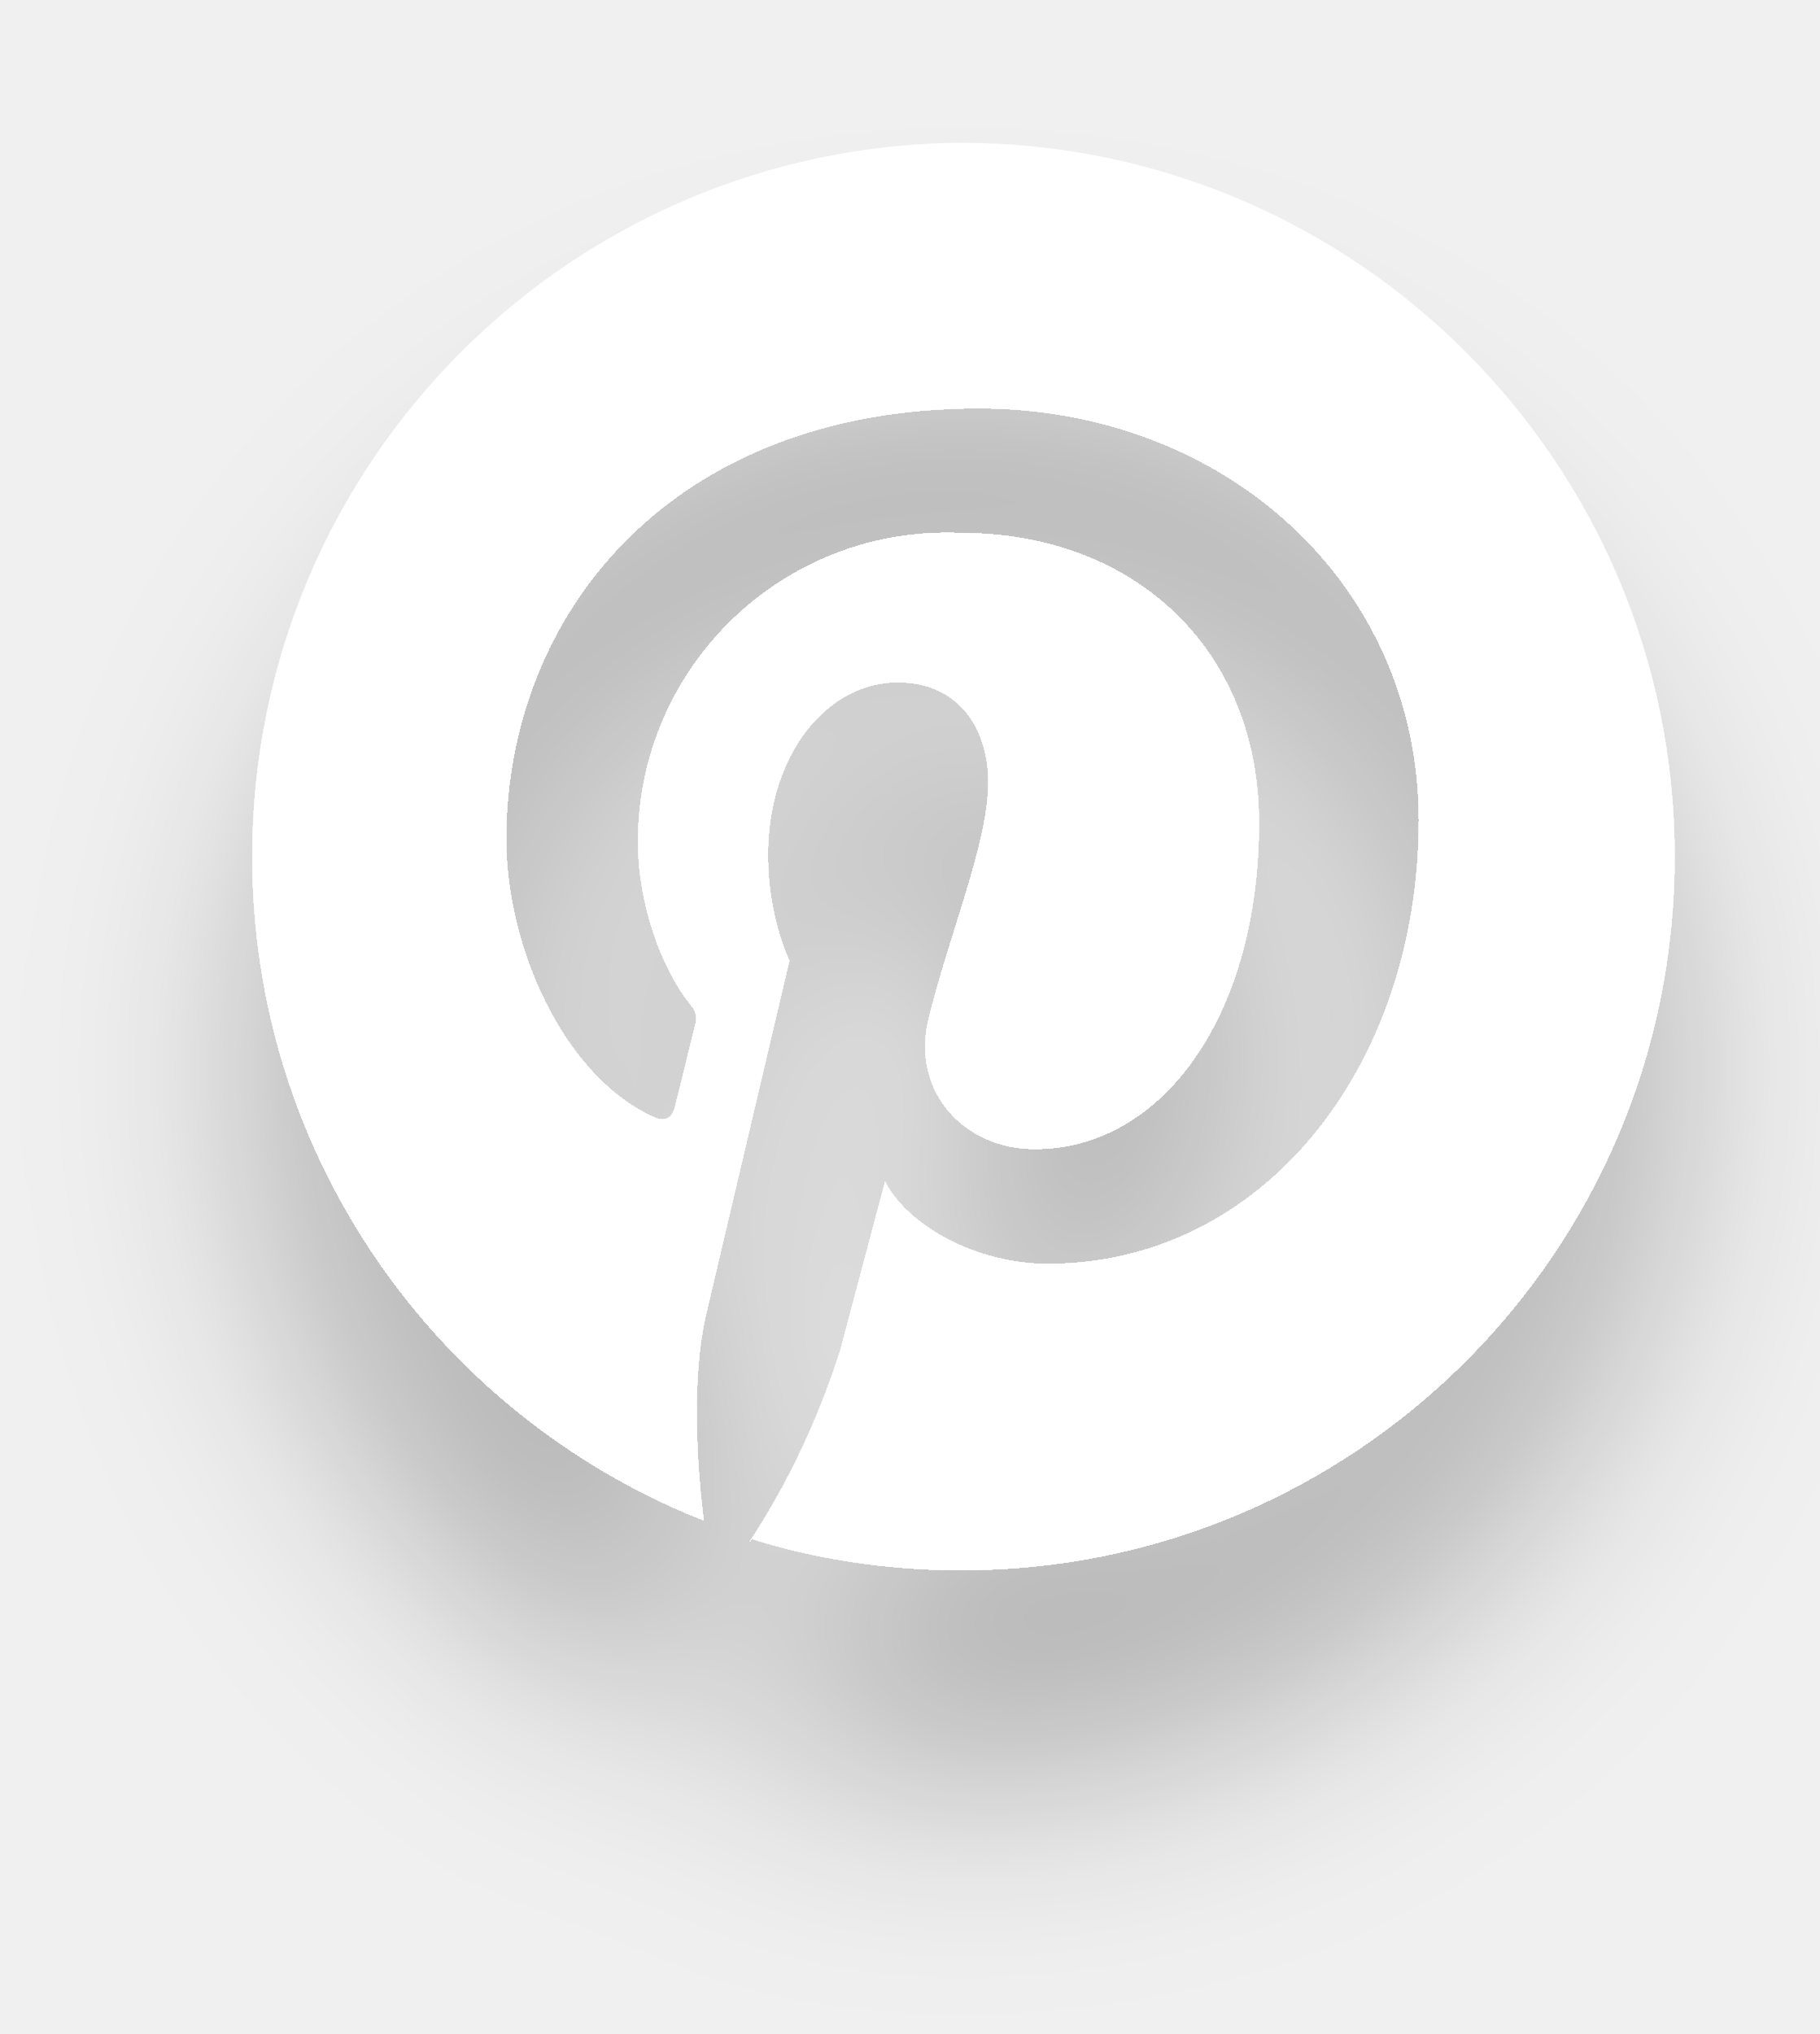
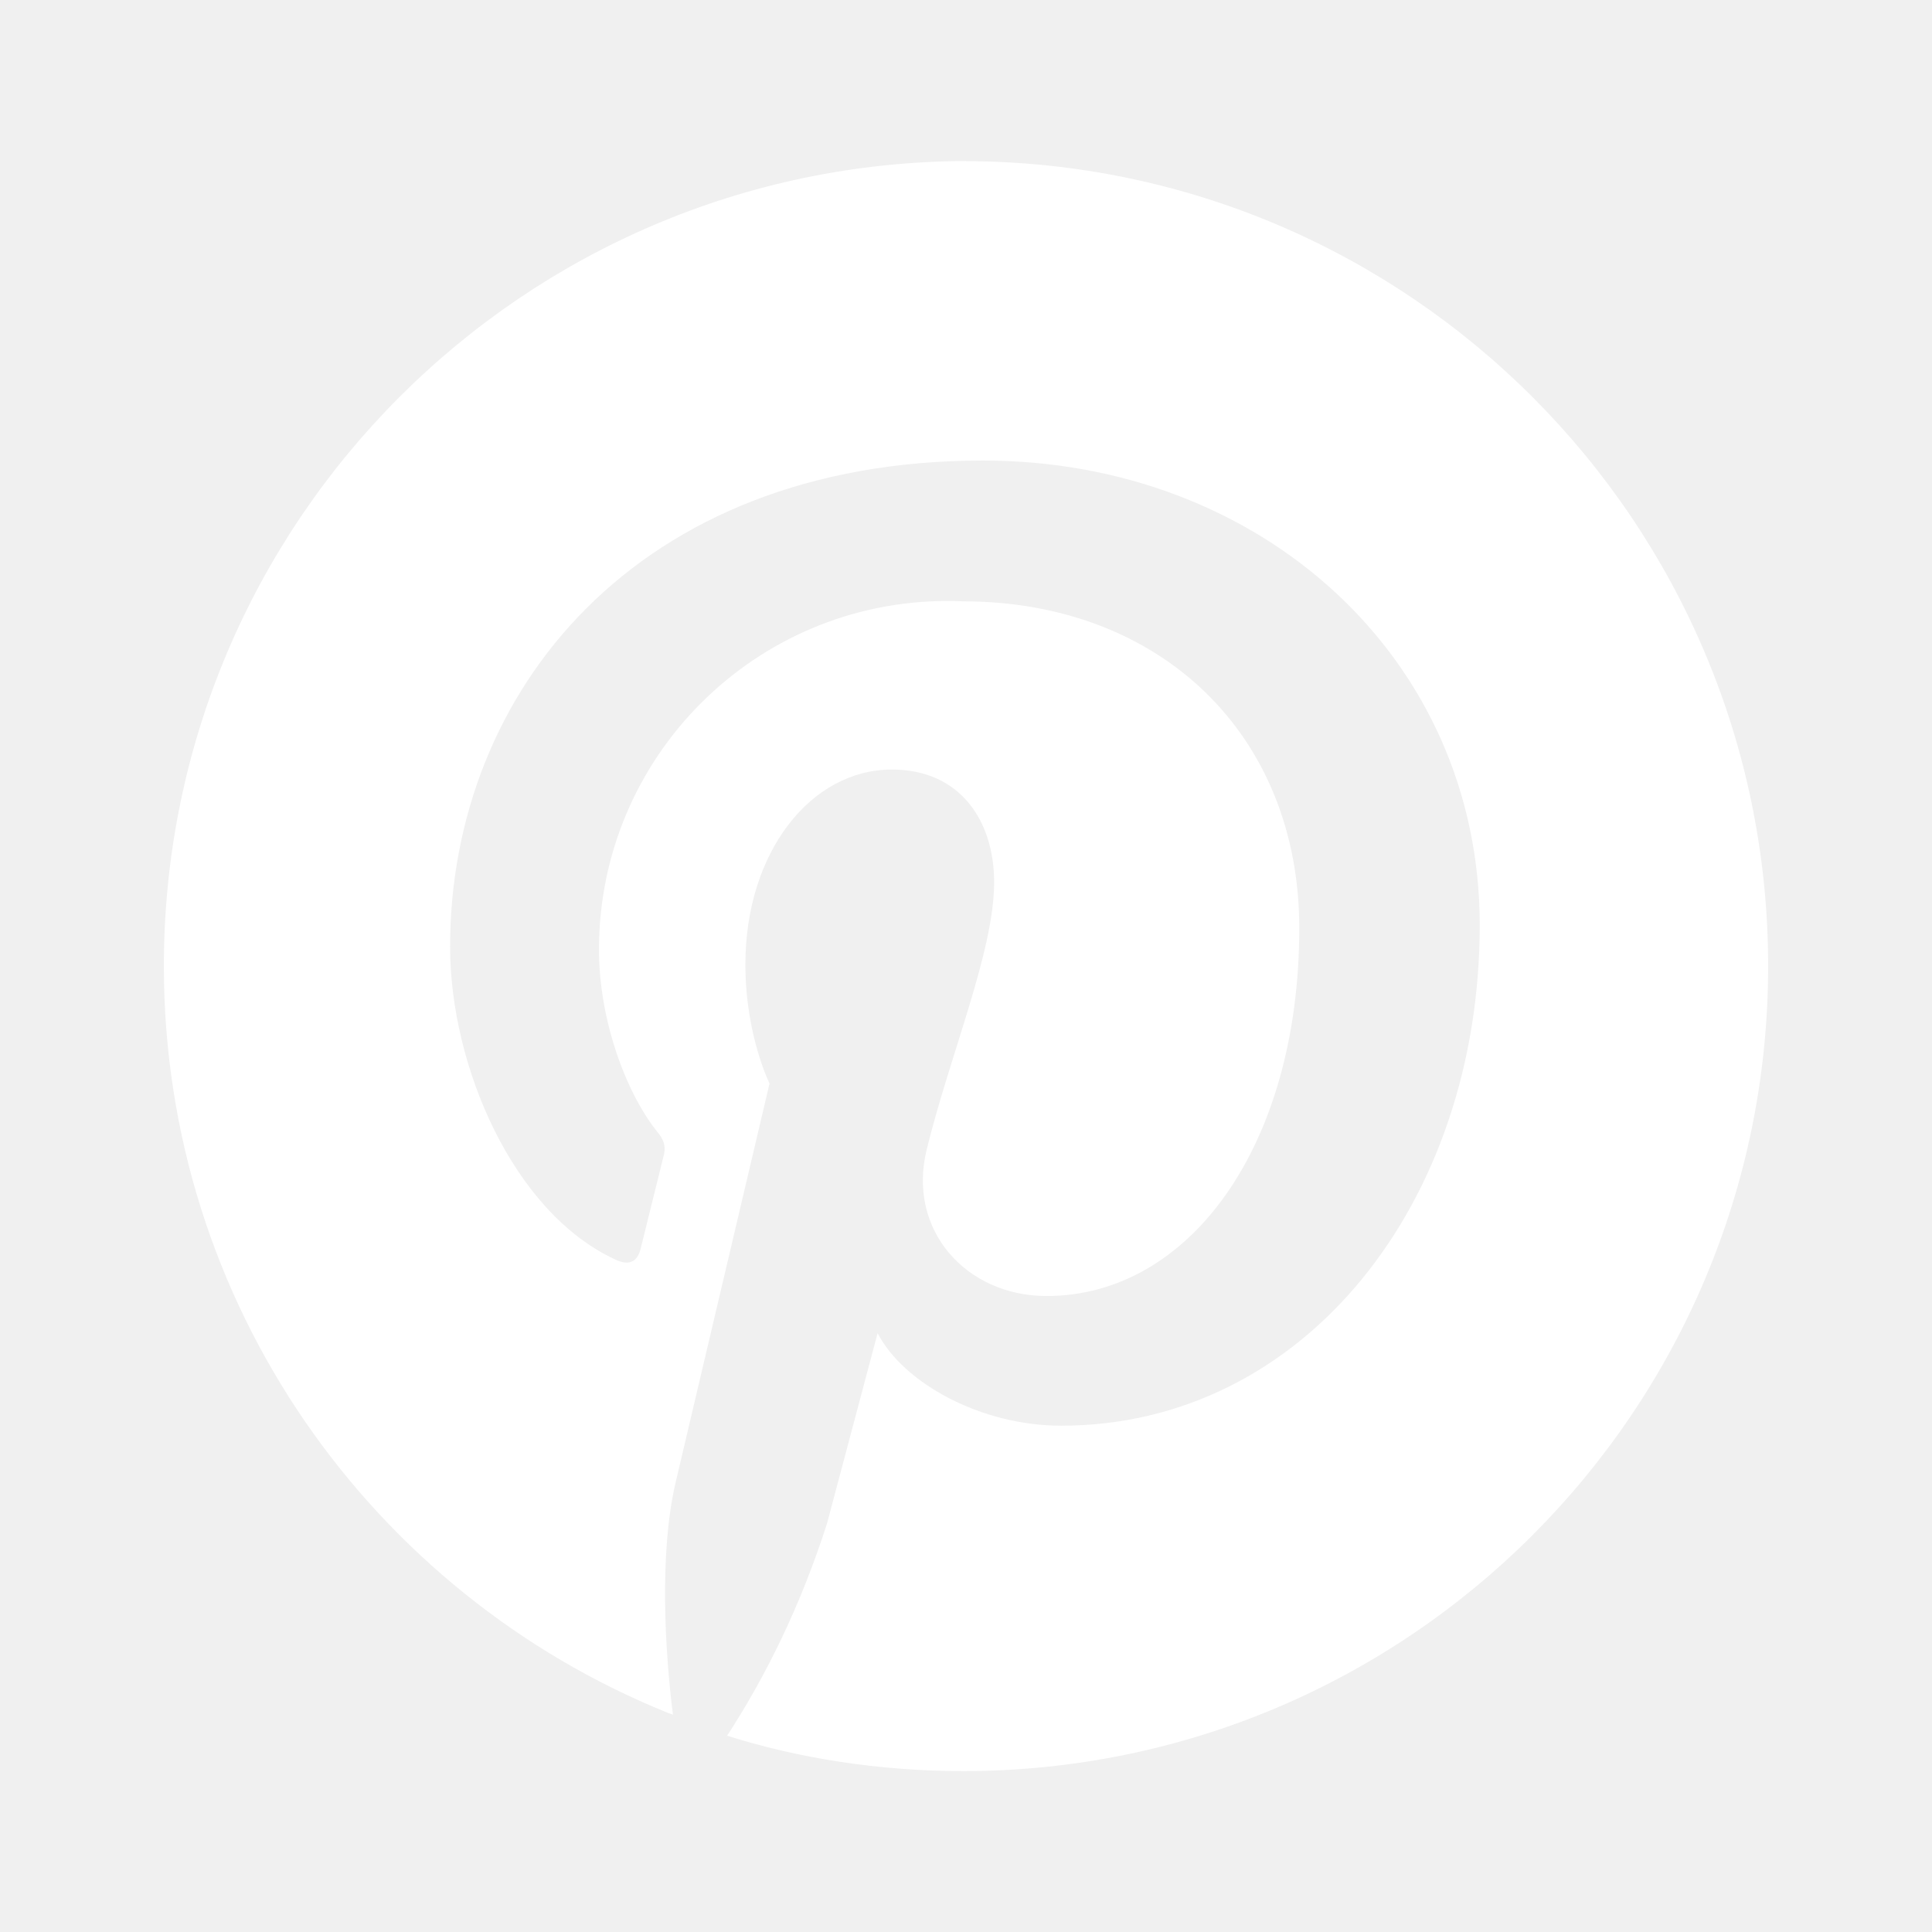
- <svg xmlns="http://www.w3.org/2000/svg" width="34" height="38" viewBox="0 0 34 38" fill="none">
-   <g filter="url(#filter0_d_10_12)">
-     <path d="M18 2.667C10.657 2.694 4.714 8.653 4.714 16C4.714 21.599 8.166 26.393 13.057 28.368L13.146 28.4C13.013 27.347 12.919 25.733 13.186 24.573L14.746 17.946C14.746 17.946 14.346 17.146 14.346 15.973C14.346 14.12 15.426 12.746 16.773 12.746C17.906 12.746 18.466 13.599 18.466 14.613C18.466 15.76 17.733 17.466 17.346 19.053C17.026 20.386 18.013 21.466 19.333 21.466C21.706 21.466 23.52 18.973 23.52 15.373C23.52 12.173 21.227 9.96 17.947 9.96C17.871 9.956 17.783 9.954 17.694 9.954C14.505 9.954 11.921 12.539 11.921 15.727C11.921 15.729 11.921 15.731 11.921 15.733C11.921 16.88 12.361 18.106 12.908 18.773C13.015 18.906 13.028 19.026 12.988 19.16L12.615 20.667C12.562 20.907 12.415 20.974 12.175 20.854C10.495 20.067 9.455 17.654 9.455 15.681C9.455 11.481 12.522 7.628 18.282 7.628C22.895 7.628 26.509 10.908 26.509 15.321C26.509 19.921 23.602 23.614 19.576 23.614C18.243 23.614 16.963 22.907 16.536 22.081L15.696 25.241C15.265 26.578 14.704 27.739 14.008 28.804L14.042 28.748C15.212 29.12 16.558 29.335 17.953 29.335C25.317 29.335 31.286 23.365 31.286 16.002C31.286 8.655 25.344 2.696 18.004 2.669H18.001L18 2.667Z" fill="white" />
-   </g>
-   <defs>
-     <filter id="filter0_d_10_12" x="-2" y="0" width="40" height="40" filterUnits="userSpaceOnUse" color-interpolation-filters="sRGB">
-       <feFlood flood-opacity="0" result="BackgroundImageFix" />
-       <feColorMatrix in="SourceAlpha" type="matrix" values="0 0 0 0 0 0 0 0 0 0 0 0 0 0 0 0 0 0 127 0" result="hardAlpha" />
-       <feOffset dy="4" />
-       <feGaussianBlur stdDeviation="2" />
-       <feComposite in2="hardAlpha" operator="out" />
-       <feColorMatrix type="matrix" values="0 0 0 0 0 0 0 0 0 0 0 0 0 0 0 0 0 0 0.25 0" />
-       <feBlend mode="normal" in2="BackgroundImageFix" result="effect1_dropShadow_10_12" />
-       <feBlend mode="normal" in="SourceGraphic" in2="effect1_dropShadow_10_12" result="shape" />
-     </filter>
-   </defs>
+ <svg xmlns="http://www.w3.org/2000/svg" width="32" height="32" viewBox="0 0 32 32" fill="none">
+   <path d="M16 2.667C8.657 2.694 2.714 8.653 2.714 16C2.714 21.599 6.166 26.393 11.057 28.368L11.146 28.4C11.013 27.347 10.919 25.733 11.186 24.573L12.746 17.946C12.746 17.946 12.346 17.146 12.346 15.973C12.346 14.12 13.426 12.746 14.773 12.746C15.906 12.746 16.466 13.599 16.466 14.613C16.466 15.76 15.733 17.466 15.346 19.053C15.026 20.386 16.013 21.466 17.333 21.466C19.706 21.466 21.52 18.973 21.52 15.373C21.52 12.173 19.227 9.96 15.947 9.96C15.871 9.956 15.783 9.954 15.694 9.954C12.505 9.954 9.921 12.539 9.921 15.727C9.921 15.729 9.921 15.731 9.921 15.733C9.921 16.88 10.361 18.106 10.908 18.773C11.015 18.906 11.028 19.026 10.988 19.16L10.615 20.667C10.562 20.907 10.415 20.974 10.175 20.854C8.495 20.067 7.455 17.654 7.455 15.681C7.455 11.481 10.522 7.628 16.282 7.628C20.895 7.628 24.509 10.908 24.509 15.321C24.509 19.921 21.602 23.614 17.576 23.614C16.243 23.614 14.963 22.907 14.536 22.081L13.696 25.241C13.265 26.578 12.704 27.739 12.008 28.804L12.042 28.748C13.212 29.12 14.558 29.335 15.953 29.335C23.317 29.335 29.286 23.365 29.286 16.002C29.286 8.655 23.344 2.696 16.004 2.669H16.001L16 2.667Z" fill="white" />
</svg>
